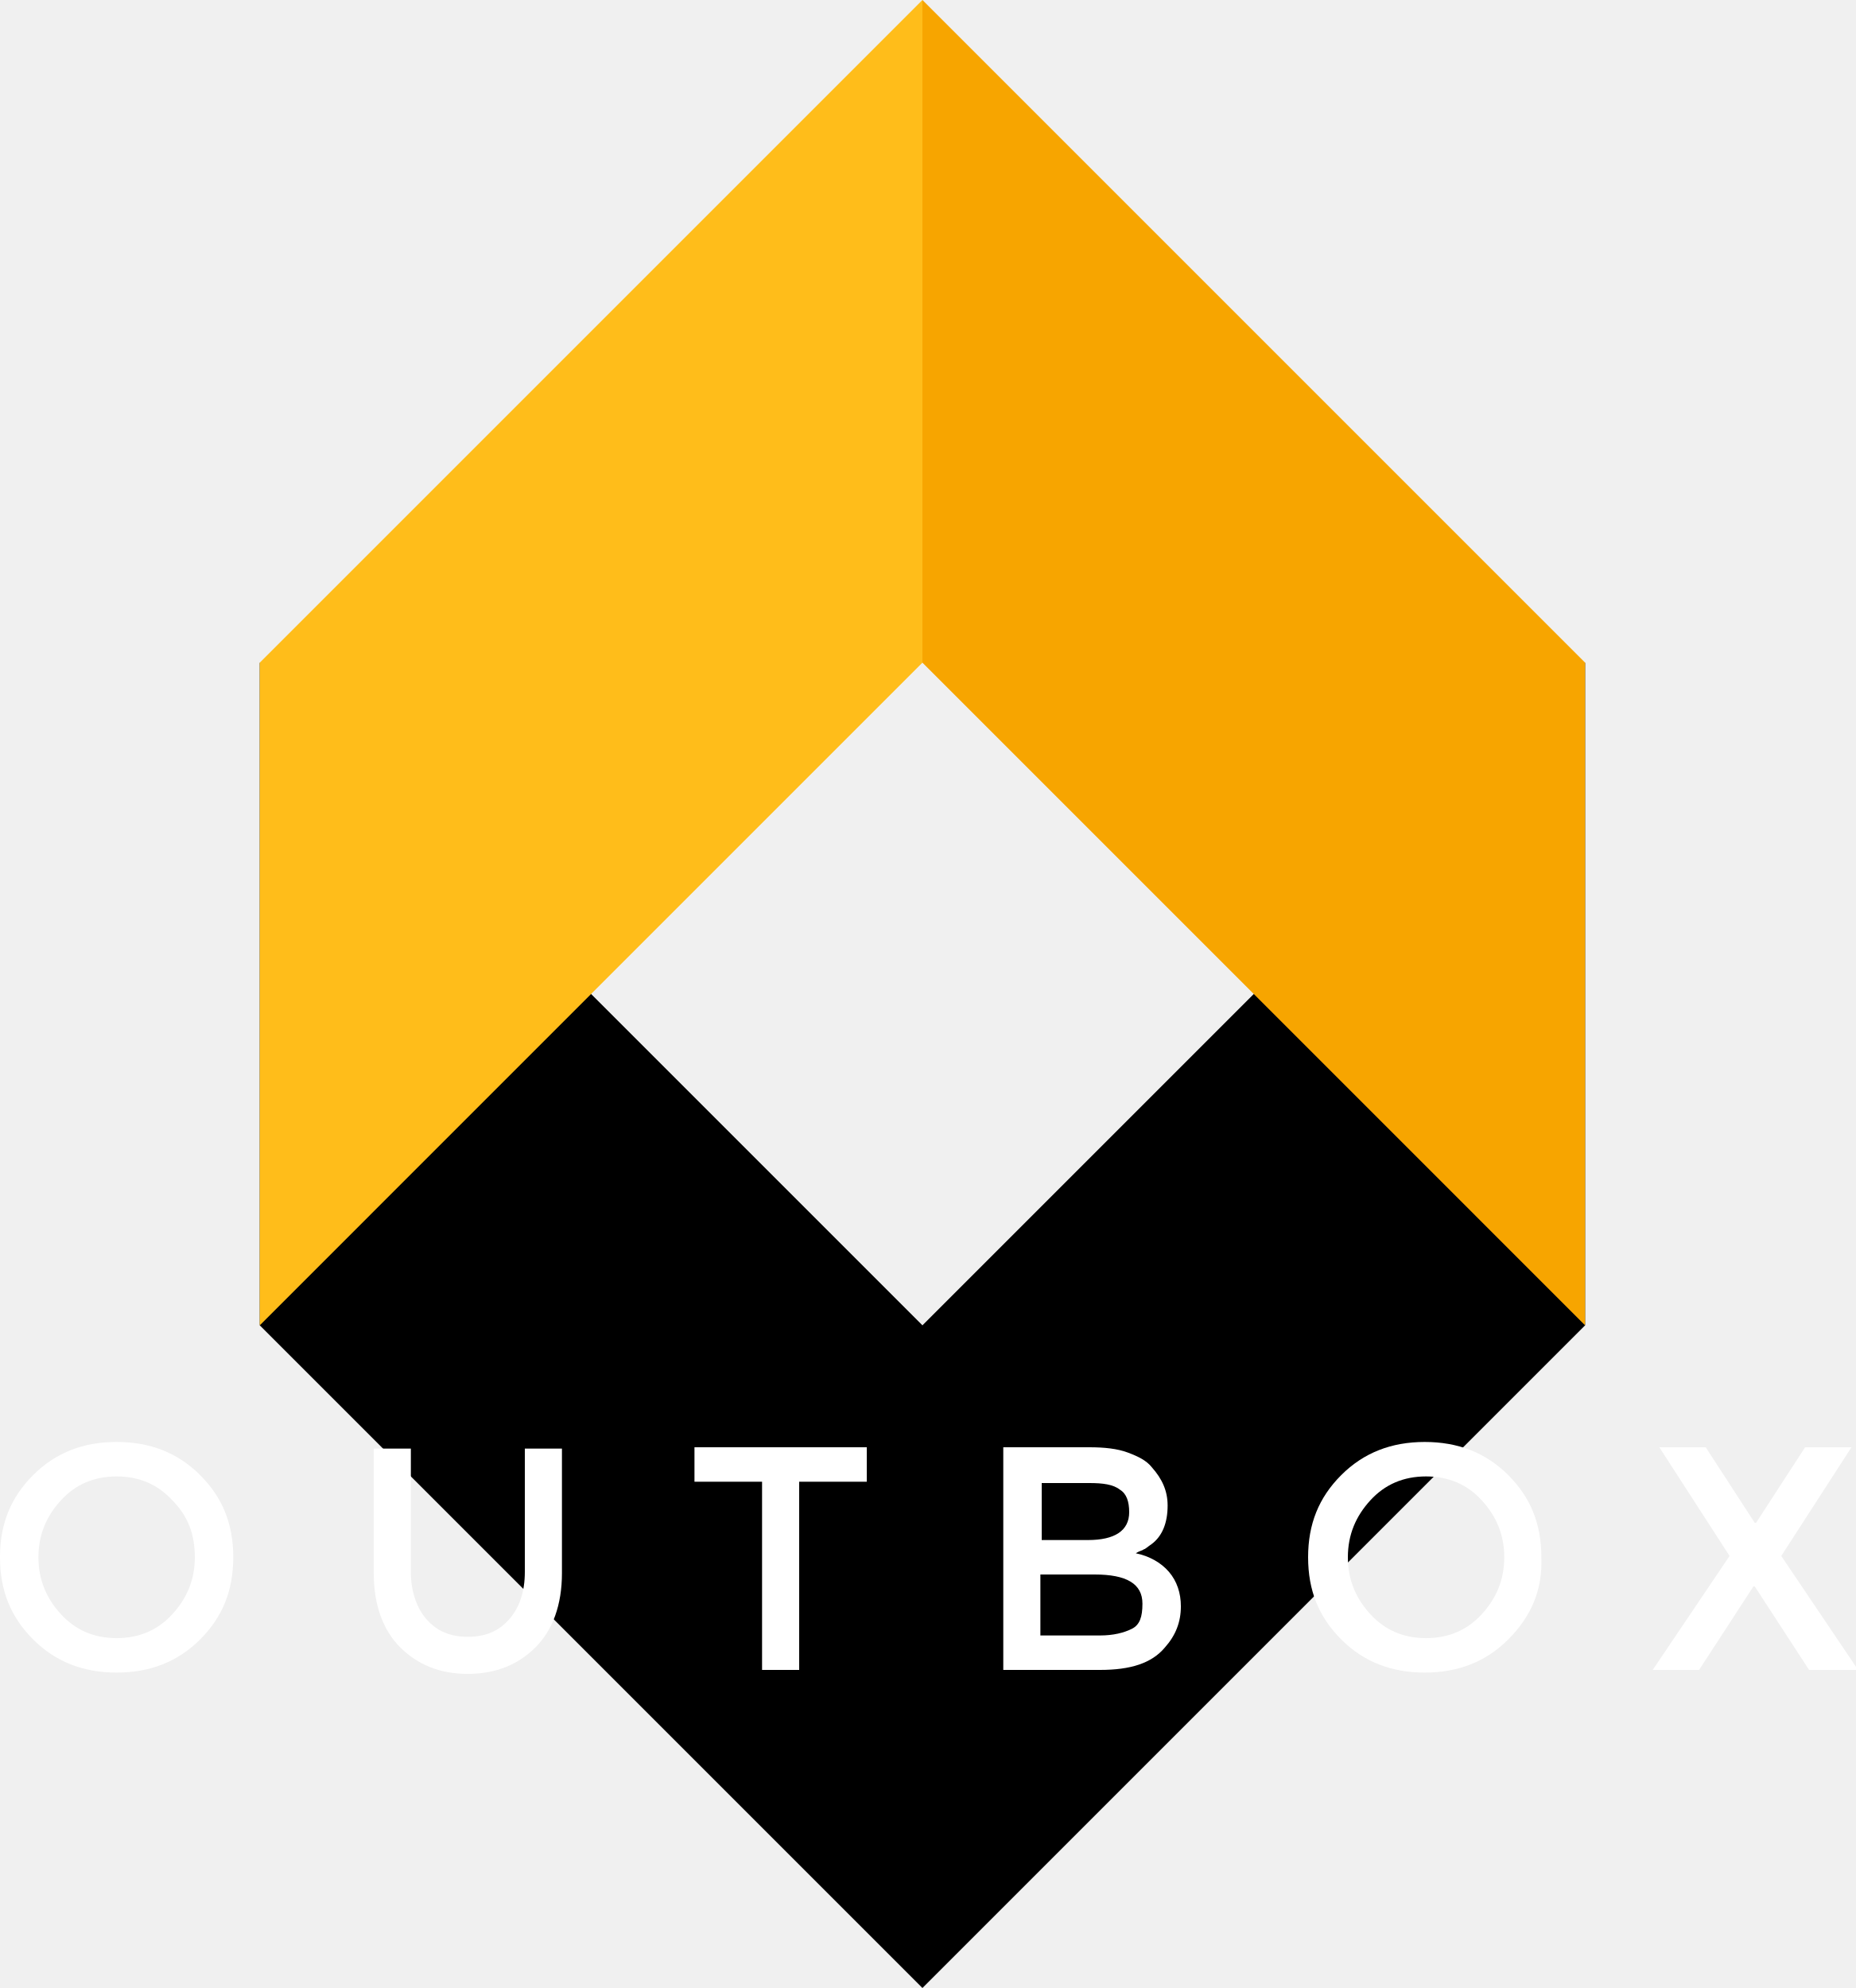
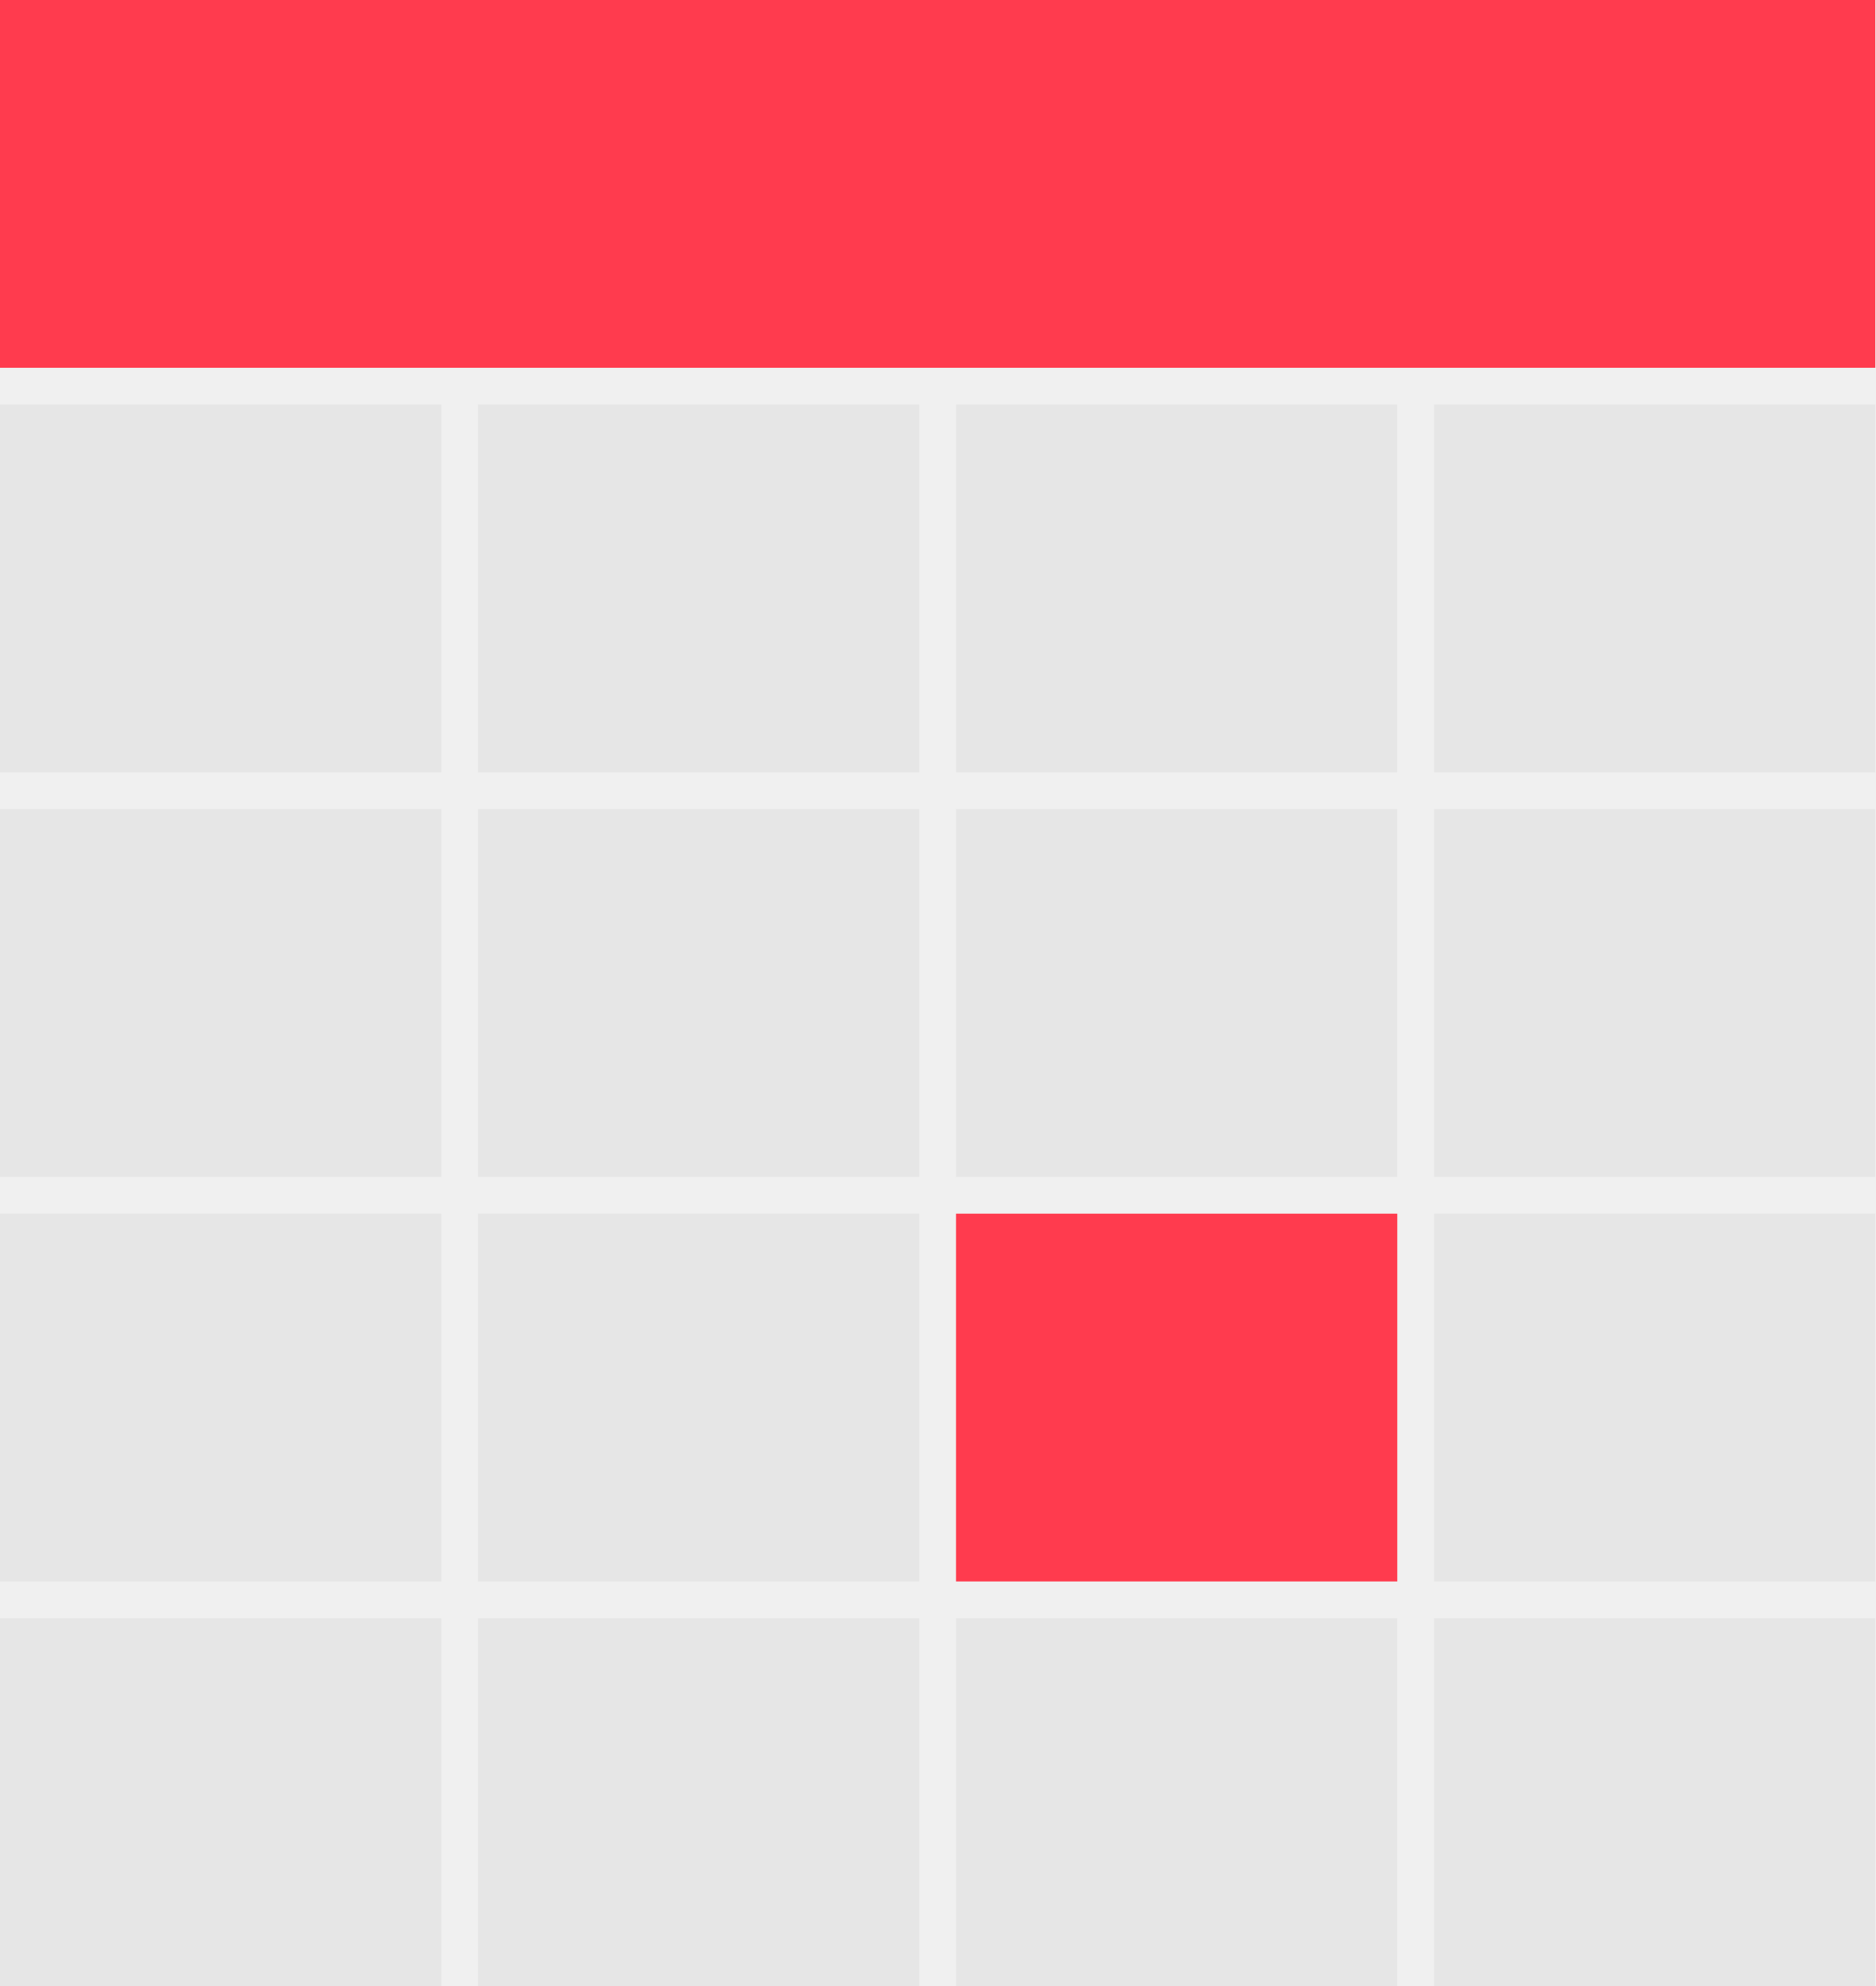
- <svg xmlns="http://www.w3.org/2000/svg" version="1.1" id="Layer_1" x="0px" y="0px" viewBox="0 0 140 150" enable-background="new 0 0 140 150" xml:space="preserve">
-   <polygon points="69.6,150 19.6,100 19.6,50 69.6,100 " />
-   <polygon points="119.6,100 69.6,150 69.6,100 119.6,50 " />
-   <polygon fill="#F7A500" points="69.6,0 119.6,50 119.6,100 69.6,50 " />
-   <polygon fill="#FFBD1A" points="19.6,50 69.6,0 69.6,50 19.6,100 " />
-   <g>
-     <path fill="#FFFFFF" d="M15.1,123.7c-1.7,1.7-3.8,2.5-6.3,2.5s-4.6-0.8-6.3-2.5C0.8,122,0,120,0,117.5c0-2.5,0.8-4.5,2.5-6.2   c1.7-1.7,3.8-2.5,6.3-2.5s4.6,0.8,6.3,2.5c1.7,1.7,2.5,3.7,2.5,6.2C17.6,120,16.8,122,15.1,123.7z M13,113.2   c-1.1-1.2-2.5-1.8-4.2-1.8c-1.7,0-3.1,0.6-4.2,1.8c-1.1,1.2-1.7,2.6-1.7,4.3s0.6,3.1,1.7,4.3c1.1,1.2,2.5,1.8,4.2,1.8   c1.7,0,3.1-0.6,4.2-1.8c1.1-1.2,1.7-2.6,1.7-4.3S14.2,114.4,13,113.2z" />
-     <path fill="#FFFFFF" d="M32.2,122.2c0.8,0.9,1.8,1.3,3.1,1.3s2.3-0.4,3.1-1.3c0.8-0.9,1.2-2.1,1.2-3.6v-9.3h2.8v9.4   c0,2.4-0.7,4.3-2,5.6c-1.3,1.3-3,2-5.1,2c-2.1,0-3.8-0.7-5.1-2c-1.3-1.3-2-3.2-2-5.6v-9.4H31v9.3C31,120,31.4,121.3,32.2,122.2z" />
-     <path fill="#FFFFFF" d="M60.3,111.8V126h-2.8v-14.2h-5.1v-2.6h13v2.6H60.3z" />
-     <path fill="#FFFFFF" d="M83,126h-7.3v-16.8h6.5c1.1,0,2.1,0.1,2.9,0.4c0.8,0.3,1.4,0.6,1.8,1.1c0.8,0.9,1.2,1.8,1.2,2.9   c0,1.3-0.4,2.3-1.2,2.9c-0.3,0.2-0.5,0.4-0.6,0.4c-0.1,0.1-0.3,0.1-0.6,0.3c1,0.2,1.9,0.7,2.5,1.4c0.6,0.7,0.9,1.6,0.9,2.6   c0,1.2-0.4,2.2-1.2,3.1C86.9,125.5,85.3,126,83,126z M78.5,116.2h3.6c2,0,3.1-0.7,3.1-2.1c0-0.8-0.2-1.4-0.7-1.7   c-0.5-0.4-1.3-0.5-2.3-0.5h-3.6V116.2z M78.5,123.4H83c1,0,1.8-0.2,2.4-0.5c0.6-0.3,0.8-0.9,0.8-1.9c0-1.5-1.2-2.2-3.6-2.2h-4.1   V123.4z" />
-     <path fill="#FFFFFF" d="M113.8,123.7c-1.7,1.7-3.8,2.5-6.3,2.5s-4.6-0.8-6.3-2.5c-1.7-1.7-2.5-3.7-2.5-6.2c0-2.5,0.8-4.5,2.5-6.2   c1.7-1.7,3.8-2.5,6.3-2.5s4.6,0.8,6.3,2.5c1.7,1.7,2.5,3.7,2.5,6.2C116.4,120,115.5,122,113.8,123.7z M111.8,113.2   c-1.1-1.2-2.5-1.8-4.2-1.8c-1.7,0-3.1,0.6-4.2,1.8c-1.1,1.2-1.7,2.6-1.7,4.3s0.6,3.1,1.7,4.3c1.1,1.2,2.5,1.8,4.2,1.8   c1.7,0,3.1-0.6,4.2-1.8c1.1-1.2,1.7-2.6,1.7-4.3S112.9,114.4,111.8,113.2z" />
-     <path fill="#FFFFFF" d="M136.5,126l-4.1-6.3h-0.1l-4.1,6.3h-3.5l5.8-8.6l-5.3-8.2h3.5l3.7,5.7h0.1l3.7-5.7h3.5l-5.3,8.2l5.8,8.6   H136.5z" />
-   </g>
+ <svg xmlns="http://www.w3.org/2000/svg" version="1.1" id="Layer_1" x="0px" y="0px" viewBox="0 0 102 108" enable-background="new 0 0 102 108" xml:space="preserve">
+   <rect x="0" y="22" fill="#E6E6E6" width="24" height="20" />
+   <rect x="26" y="22" fill="#E6E6E6" width="24" height="20" />
+   <rect x="52" y="22" fill="#E6E6E6" width="24" height="20" />
+   <rect x="78" y="22" fill="#E6E6E6" width="24" height="20" />
+   <rect x="0" y="44" fill="#E6E6E6" width="24" height="20" />
+   <rect x="26" y="44" fill="#E6E6E6" width="24" height="20" />
+   <rect x="52" y="44" fill="#E6E6E6" width="24" height="20" />
+   <rect x="78" y="44" fill="#E6E6E6" width="24" height="20" />
+   <rect x="0" y="66" fill="#E6E6E6" width="24" height="20" />
+   <rect x="26" y="66" fill="#E6E6E6" width="24" height="20" />
+   <rect x="52" y="66" fill="#FF3B4E" width="24" height="20" />
+   <rect x="0" y="0" fill="#FF3B4E" width="102" height="20" />
+   <rect x="78" y="66" fill="#E6E6E6" width="24" height="20" />
+   <rect x="0" y="88" fill="#E6E6E6" width="24" height="20" />
+   <rect x="26" y="88" fill="#E6E6E6" width="24" height="20" />
+   <rect x="52" y="88" fill="#E6E6E6" width="24" height="20" />
+   <rect x="78" y="88" fill="#E6E6E6" width="24" height="20" />
</svg>
